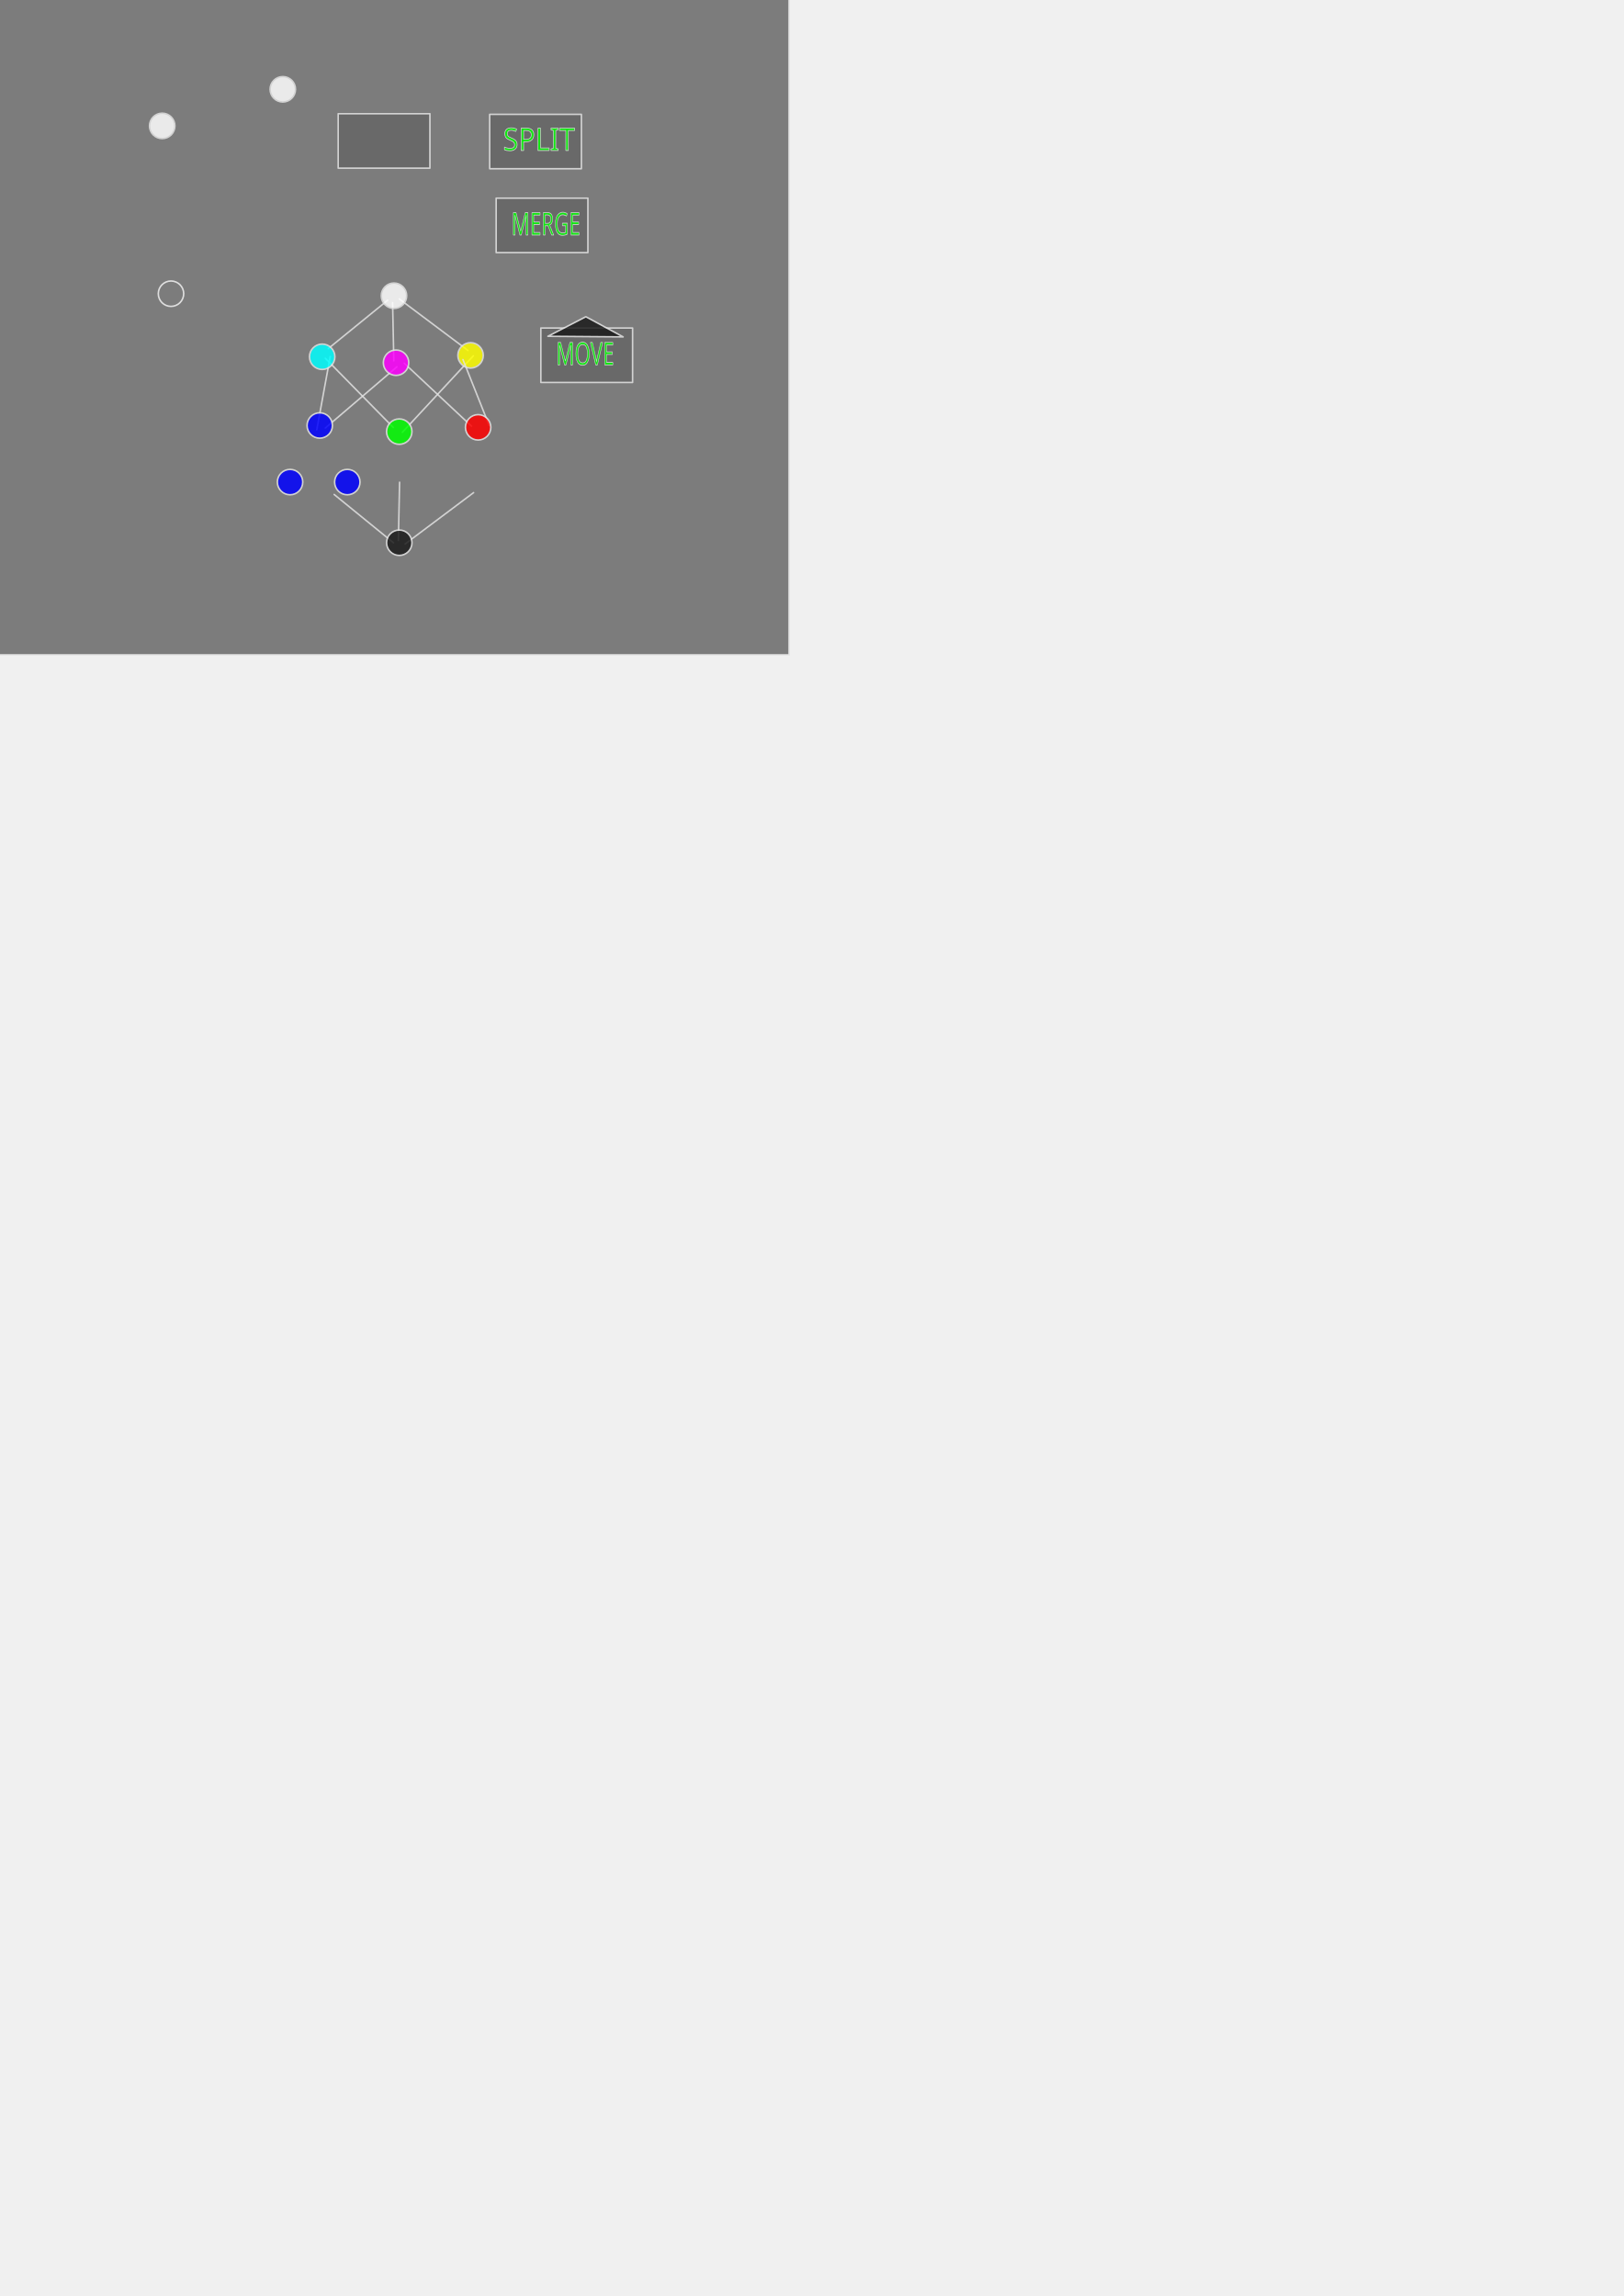
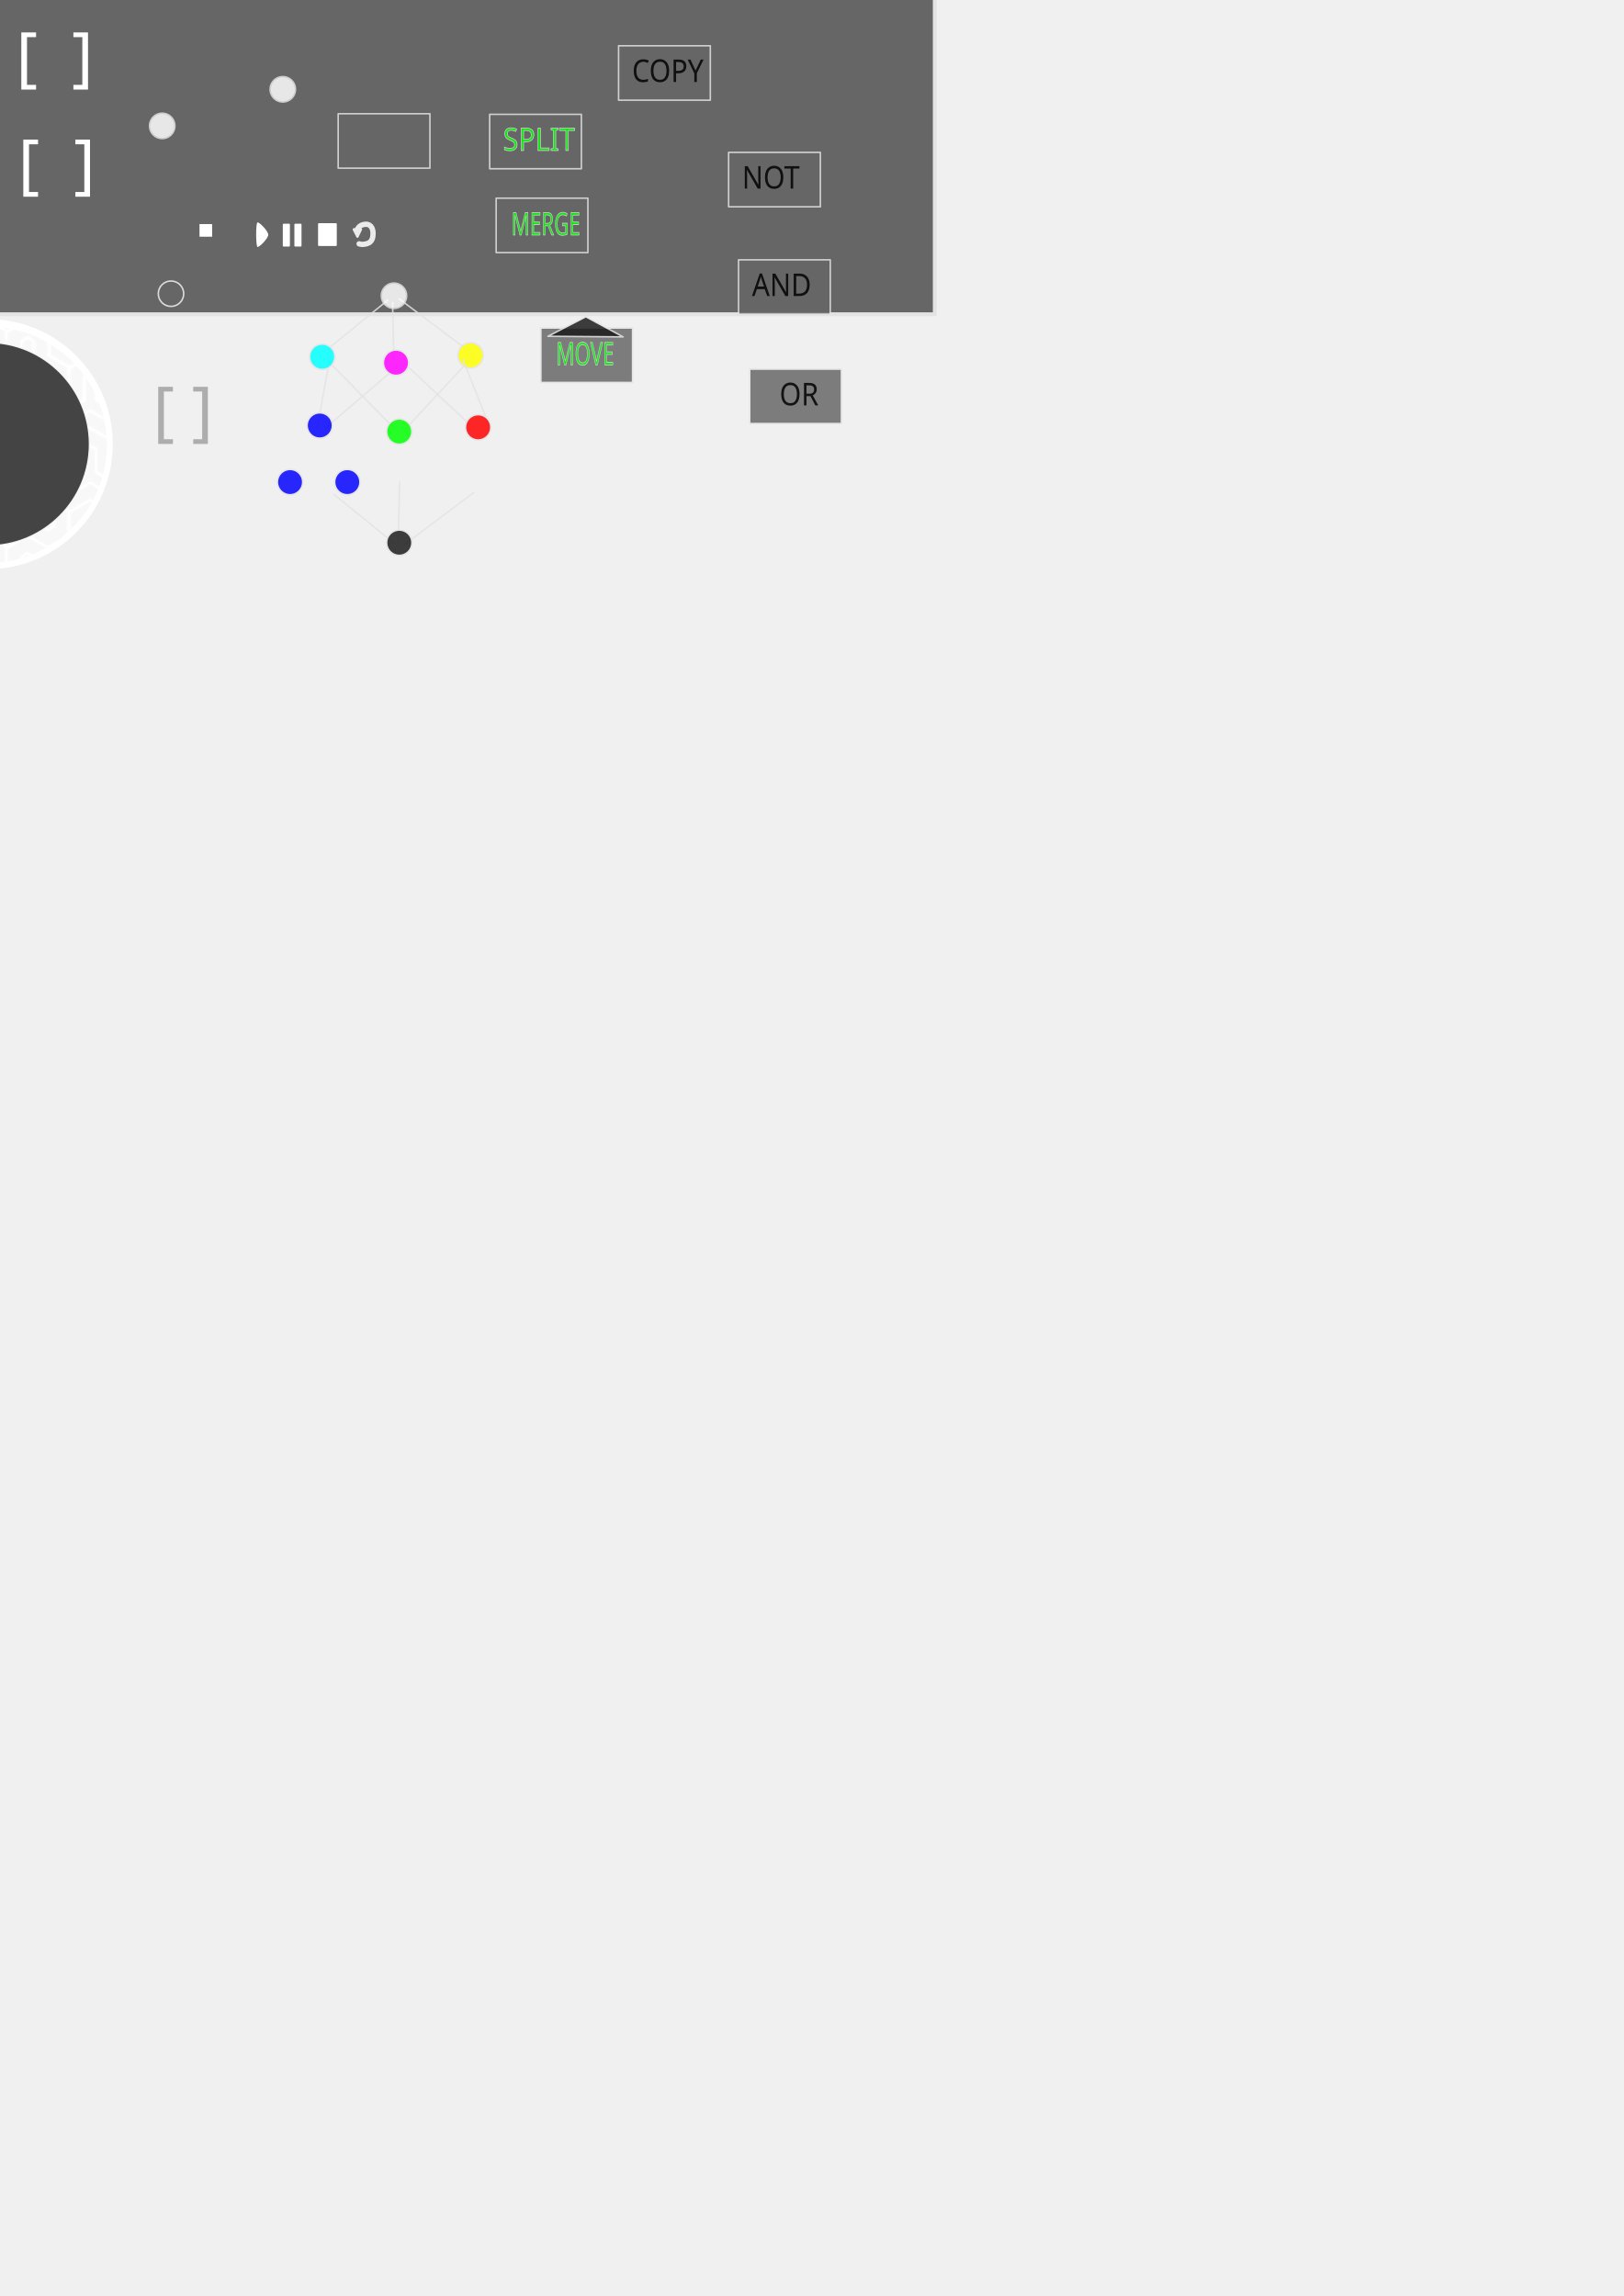
- <svg xmlns="http://www.w3.org/2000/svg" width="210mm" height="297mm" viewBox="0 0 210 297" version="1.1" id="svg1">
-   <defs id="defs1" />
+ <svg xmlns="http://www.w3.org/2000/svg" xmlns:xlink="http://www.w3.org/1999/xlink" width="210mm" height="297mm" viewBox="0 0 210 297" version="1.1" id="svg1">
+   <defs id="defs1">
+     <rect x="49.61" y="-31.194" width="130.413" height="114.628" id="rect53" />
+     <marker style="overflow:visible" id="RoundedArrow" refX="0" refY="0" orient="auto-start-reverse" markerWidth="0.3" markerHeight="0.3" viewBox="0 0 1 1" preserveAspectRatio="xMidYMid">
+       <path transform="scale(0.7)" d="m -0.211,-4.106 6.422,3.211 a 1,1 90 0 1 0,1.789 L -0.211,4.106 A 1.236,1.236 31.717 0 1 -2,3 v -6 a 1.236,1.236 148.283 0 1 1.789,-1.106 z" style="fill:context-stroke;fill-rule:evenodd;stroke:none" id="path52" />
+     </marker>
+     <clipPath clipPathUnits="userSpaceOnUse" id="clipPath27">
+       <rect style="fill:none;stroke:#000000;stroke-width:1;stroke-linecap:butt;stroke-linejoin:bevel;paint-order:stroke markers fill;stop-color:#000000" id="rect28-6" width="46.161" height="39.922" x="86.574" y="420.063" />
+     </clipPath>
+     <clipPath clipPathUnits="userSpaceOnUse" id="clipPath24">
+       <rect style="fill:none;stroke:#000000;stroke-width:1;stroke-linecap:butt;stroke-linejoin:bevel;paint-order:stroke markers fill;stop-color:#000000" id="rect24" width="45" height="77.937" x="251.534" y="222.735" />
+     </clipPath>
+     <pattern xlink:href="#pattern25-8" preserveAspectRatio="xMidYMid" id="pattern35" patternTransform="matrix(0.2068076,0,0,0.2064652,978.8818,470.251)" x="0" y="0" />
+     <clipPath clipPathUnits="userSpaceOnUse" id="clipPath25">
+       <rect style="fill:#ff0000;stroke:none;stroke-width:3;stroke-linecap:square;stroke-linejoin:miter;paint-order:stroke markers fill;stop-color:#000000" id="rect25-8" width="78" height="45.033" x="763.613" y="452.824" />
+     </clipPath>
+     <pattern patternUnits="userSpaceOnUse" width="78" height="45.033" patternTransform="translate(946.6641,457.2988) scale(0.6)" preserveAspectRatio="xMidYMid" id="pattern25-8" style="fill:#eaeaea">
+       <g id="g13" transform="translate(-763.6132,-452.8242)" clip-path="url(#clipPath25)">
+         <path id="path11-0" style="color:#000000;stroke-width:3;stroke-linecap:square;paint-order:stroke markers fill" d="m 805.627,448.211 -12.5,7.217 v 14.436 l -12.5,7.217 v 14.434 l 12.5,7.217 12.5,-7.217 12.5,7.217 12.5,-7.217 v -14.434 l -12.5,-7.217 v -14.436 z m 0,9.223 4.514,2.605 v 14.434 l 12.5,7.217 v 5.213 l -4.514,2.605 -12.5,-7.217 -12.5,7.217 -4.514,-2.605 v -5.213 l 12.5,-7.217 v -14.434 z m 0,1.732 -3.014,1.738 v 14.434 l -12.5,7.219 v 3.479 l 3.014,1.74 12.5,-7.217 12.5,7.217 3.016,-1.74 v -3.479 l -12.502,-7.219 V 460.904 Z" />
+         <path id="path20-8" style="color:#000000;stroke-width:3;stroke-linecap:square;paint-order:stroke markers fill" d="m 805.627,403.178 -12.5,7.217 v 14.436 l -12.5,7.217 v 14.434 l 12.5,7.217 12.5,-7.217 12.5,7.217 12.5,-7.217 v -14.434 l -12.5,-7.217 v -14.436 z m 0,9.223 4.514,2.605 v 14.434 l 12.5,7.217 v 5.213 l -4.514,2.605 -12.5,-7.217 -12.5,7.217 -4.514,-2.605 v -5.213 l 12.5,-7.217 v -14.434 z m 0,1.732 -3.014,1.738 v 14.434 l -12.5,7.219 v 3.479 l 3.014,1.74 12.5,-7.217 12.5,7.217 3.016,-1.74 v -3.479 l -12.502,-7.219 V 415.871 Z m -39,56.598 -12.5,7.217 v 14.436 l -12.5,7.217 v 14.434 l 12.5,7.217 12.5,-7.217 12.5,7.217 12.5,-7.217 v -14.434 l -12.5,-7.217 v -14.436 z m 0,9.223 4.514,2.605 v 14.434 l 12.5,7.217 v 5.213 l -4.514,2.605 -12.5,-7.217 -12.5,7.217 -4.514,-2.605 v -5.213 l 12.5,-7.217 v -14.434 z m 0,1.732 -3.014,1.738 v 14.434 l -12.5,7.219 v 3.479 l 3.014,1.74 12.5,-7.217 12.5,7.217 3.016,-1.74 v -3.479 l -12.502,-7.219 v -14.434 z m 78,-10.955 -12.5,7.217 v 14.436 l -12.5,7.217 v 14.434 l 12.5,7.217 12.5,-7.217 12.5,7.217 12.5,-7.217 v -14.434 l -12.5,-7.217 v -14.436 z m 0,9.223 4.514,2.605 v 14.434 l 12.5,7.217 v 5.213 l -4.514,2.605 -12.5,-7.217 -12.5,7.217 -4.514,-2.605 v -5.213 l 12.5,-7.217 v -14.434 z m 0,1.732 -3.014,1.738 v 14.434 l -12.5,7.219 v 3.479 l 3.014,1.74 12.5,-7.217 12.5,7.217 3.016,-1.74 v -3.479 l -12.502,-7.219 v -14.434 z" />
+         <path id="path19" style="color:#000000;stroke-width:3;stroke-linecap:square;paint-order:stroke markers fill" d="m 766.627,425.697 -12.5,7.217 v 14.436 l -12.5,7.217 V 469 l 12.5,7.217 12.5,-7.217 12.5,7.217 12.5,-7.217 v -14.434 l -12.5,-7.217 v -14.436 z m 0,9.223 4.514,2.605 v 14.434 l 12.5,7.217 v 5.213 l -4.514,2.605 -12.5,-7.217 -12.5,7.217 -4.514,-2.605 v -5.213 l 12.5,-7.217 v -14.434 z m 0,1.732 -3.014,1.738 v 14.434 l -12.5,7.219 v 3.479 l 3.014,1.74 12.5,-7.217 12.5,7.217 3.016,-1.74 v -3.479 l -12.502,-7.219 v -14.434 z m 78,-10.955 -12.5,7.217 v 14.436 l -12.5,7.217 V 469 l 12.5,7.217 12.5,-7.217 12.5,7.217 12.5,-7.217 v -14.434 l -12.5,-7.217 v -14.436 z m 0,9.223 4.514,2.605 v 14.434 l 12.5,7.217 v 5.213 l -4.514,2.605 -12.5,-7.217 -12.5,7.217 -4.514,-2.605 v -5.213 l 12.5,-7.217 v -14.434 z m 0,1.732 -3.014,1.738 v 14.434 l -12.5,7.219 v 3.479 l 3.014,1.74 12.5,-7.217 12.5,7.217 3.016,-1.74 v -3.479 l -12.502,-7.219 v -14.434 z m -39,56.598 -12.5,7.217 v 14.436 l -12.5,7.217 v 14.434 l 12.5,7.217 12.5,-7.217 12.5,7.217 12.5,-7.217 v -14.434 l -12.5,-7.217 v -14.436 z m 0,9.223 4.514,2.605 v 14.434 l 12.5,7.217 v 5.213 l -4.514,2.605 -12.5,-7.217 -12.5,7.217 -4.514,-2.605 v -5.213 l 12.5,-7.217 v -14.434 z m 0,1.732 -3.014,1.738 v 14.434 l -12.5,7.219 v 3.479 l 3.014,1.74 12.5,-7.217 12.5,7.217 3.016,-1.74 v -3.479 l -12.502,-7.219 v -14.434 z" />
+       </g>
+     </pattern>
+   </defs>
  <g id="layer1">
-     <rect style="opacity:0.841;fill:#666666;fill-opacity:1;stroke:#e3e3e3;stroke-width:0.2;stroke-linecap:round;stroke-linejoin:round;stroke-opacity:1" id="rect1" width="163.488" height="114.878" x="-61.426" y="-30.161" />
+     <rect style="opacity:1;fill:#666666;fill-opacity:1;stroke:#e3e3e3;stroke-width:0.5;stroke-linecap:round;stroke-linejoin:round;stroke-opacity:1;marker-start:url(#RoundedArrow);stroke-dasharray:none" id="rect1" width="163.488" height="114.878" x="-42.589" y="-74.228" />
+     <rect style="opacity:0.841;fill:#666666;fill-opacity:1;stroke:#e3e3e3;stroke-width:0.2;stroke-linecap:round;stroke-linejoin:round;stroke-opacity:1" id="rect2-5-8" width="11.864" height="7.039" x="80.004" y="5.921" />
+     <text xml:space="preserve" style="font-size:3.822px;line-height:2.539px;font-family:'Sukhumvit Set';-inkscape-font-specification:'Sukhumvit Set';text-align:start;writing-mode:lr-tb;direction:ltr;text-anchor:start;opacity:0.841;fill:#000000;fill-opacity:1;stroke:none;stroke-width:0.09;stroke-linecap:round;stroke-linejoin:round;stroke-opacity:1" x="86.691" y="9.999" id="text11-7" transform="scale(0.942912,1.060544)">
+       <tspan id="tspan11-7" style="fill:#000000;fill-opacity:1;stroke-width:0.09;stroke:none" x="86.691" y="9.999">COPY</tspan>
+     </text>
+     <rect style="opacity:0.841;fill:#666666;fill-opacity:1;stroke:#e3e3e3;stroke-width:0.2;stroke-linecap:round;stroke-linejoin:round;stroke-opacity:1" id="rect2-5-8-2" width="11.864" height="7.039" x="94.235" y="19.709" />
+     <text xml:space="preserve" style="font-size:3.822px;line-height:2.539px;font-family:'Sukhumvit Set';-inkscape-font-specification:'Sukhumvit Set';text-align:start;writing-mode:lr-tb;direction:ltr;text-anchor:start;opacity:0.841;fill:#000000;fill-opacity:1;stroke:none;stroke-width:0.09;stroke-linecap:round;stroke-linejoin:round;stroke-opacity:1" x="101.784" y="23" id="text11-7-5" transform="scale(0.942912,1.060544)">
+       <tspan id="tspan11-7-2" style="fill:#000000;fill-opacity:1;stroke:none;stroke-width:0.09" x="101.784" y="23">NOT</tspan>
+     </text>
+     <rect style="opacity:0.841;fill:#666666;fill-opacity:1;stroke:#e3e3e3;stroke-width:0.2;stroke-linecap:round;stroke-linejoin:round;stroke-opacity:1" id="rect2-5-8-2-6" width="11.864" height="7.039" x="95.519" y="33.611" />
+     <text xml:space="preserve" style="font-size:3.822px;line-height:2.539px;font-family:'Sukhumvit Set';-inkscape-font-specification:'Sukhumvit Set';text-align:start;writing-mode:lr-tb;direction:ltr;text-anchor:start;opacity:0.841;fill:#000000;fill-opacity:1;stroke:none;stroke-width:0.09;stroke-linecap:round;stroke-linejoin:round;stroke-opacity:1" x="103.145" y="36.108" id="text11-7-5-3" transform="scale(0.942912,1.060544)">
+       <tspan id="tspan11-7-2-6" style="fill:#000000;fill-opacity:1;stroke:none;stroke-width:0.09" x="103.145" y="36.108">AND</tspan>
+     </text>
+     <rect style="opacity:0.841;fill:#666666;fill-opacity:1;stroke:#e3e3e3;stroke-width:0.2;stroke-linecap:round;stroke-linejoin:round;stroke-opacity:1" id="rect2-5-8-2-6-7" width="11.864" height="7.039" x="96.959" y="47.751" />
+     <text xml:space="preserve" style="font-size:3.822px;line-height:2.539px;font-family:'Sukhumvit Set';-inkscape-font-specification:'Sukhumvit Set';text-align:start;writing-mode:lr-tb;direction:ltr;text-anchor:start;opacity:0.841;fill:#000000;fill-opacity:1;stroke:none;stroke-width:0.09;stroke-linecap:round;stroke-linejoin:round;stroke-opacity:1" x="106.918" y="49.441" id="text11-7-5-3-5" transform="scale(0.942912,1.060544)">
+       <tspan id="tspan11-7-2-6-7" style="fill:#000000;fill-opacity:1;stroke:none;stroke-width:0.09" x="106.918" y="49.441">OR</tspan>
+     </text>
+     <rect style="fill:#ffffff;fill-opacity:1;stroke:none;stroke-width:0.411;stroke-linecap:round;stroke-linejoin:round;stroke-opacity:0.952" id="rect50-3-00" width="2.422" height="2.956" x="41.137" y="28.868" ry="0.105" />
    <circle style="opacity:0.841;fill:none;fill-opacity:1;stroke:#f6f6f6;stroke-width:0.2;stroke-linecap:round;stroke-linejoin:round;stroke-opacity:0.952" id="path1-3-8" cx="22.116" cy="37.991" r="1.643" />
    <rect style="opacity:0.841;fill:#666666;fill-opacity:1;stroke:#e3e3e3;stroke-width:0.2;stroke-linecap:round;stroke-linejoin:round;stroke-opacity:1" id="rect2-5-1-4" width="11.864" height="7.039" x="69.95" y="42.433" />
    <text xml:space="preserve" style="font-size:3.284px;line-height:2.181px;font-family:'Sukhumvit Set';-inkscape-font-specification:'Sukhumvit Set';text-align:start;writing-mode:lr-tb;direction:ltr;text-anchor:start;opacity:0.841;fill:#00ff00;fill-opacity:1;stroke:#e3e3e3;stroke-width:0.078;stroke-linecap:round;stroke-linejoin:round;stroke-opacity:1" x="89.173" y="38.068" id="text11-5-0" transform="scale(0.8064986,1.239928)">
      <tspan id="tspan11-2-0" style="stroke-width:0.078" x="89.173" y="38.068">MOVE</tspan>
    </text>
    <path style="opacity:0.841;fill:#00ff00;fill-opacity:1;stroke:#e3e3e3;stroke-width:0.2;stroke-linecap:round;stroke-linejoin:round;stroke-opacity:1" d="m 50.889,70.211 -7.672,-6.248" id="path3-3" />
    <path style="opacity:0.841;fill:#00ff00;fill-opacity:1;stroke:#e3e3e3;stroke-width:0.2;stroke-linecap:round;stroke-linejoin:round;stroke-opacity:1" d="M 51.522,69.894 51.68,62.381" id="path4-0" />
    <path style="opacity:0.841;fill:#00ff00;fill-opacity:1;stroke:#e3e3e3;stroke-width:0.2;stroke-linecap:round;stroke-linejoin:round;stroke-opacity:1" d="m 52.392,70.369 8.858,-6.644" id="path5-8" />
    <path style="opacity:0.841;fill:#00ff00;fill-opacity:1;stroke:#e3e3e3;stroke-width:0.2;stroke-linecap:round;stroke-linejoin:round;stroke-opacity:1" d="m 51.331,47.455 -9.254,7.909" id="path8" />
    <path style="opacity:0.841;fill:#00ff00;fill-opacity:1;stroke:#e3e3e3;stroke-width:0.2;stroke-linecap:round;stroke-linejoin:round;stroke-opacity:1" d="m 52.28,46.981 8.7,8.146" id="path9" />
    <path style="opacity:0.841;fill:#00ff00;fill-opacity:1;stroke:#e3e3e3;stroke-width:0.2;stroke-linecap:round;stroke-linejoin:round;stroke-opacity:1" d="m 50.144,38.834 -7.672,6.248" id="path3" />
    <path style="opacity:0.841;fill:#00ff00;fill-opacity:1;stroke:#e3e3e3;stroke-width:0.2;stroke-linecap:round;stroke-linejoin:round;stroke-opacity:1" d="m 50.777,39.15 0.158,7.514" id="path4" />
    <path style="opacity:0.841;fill:#00ff00;fill-opacity:1;stroke:#e3e3e3;stroke-width:0.2;stroke-linecap:round;stroke-linejoin:round;stroke-opacity:1" d="m 51.647,38.676 8.858,6.644" id="path5" />
    <path style="opacity:0.841;fill:#00ff00;fill-opacity:1;stroke:#e3e3e3;stroke-width:0.2;stroke-linecap:round;stroke-linejoin:round;stroke-opacity:1" d="m 42.077,46.348 8.779,8.937" id="path6" />
    <path style="opacity:0.841;fill:#00ff00;fill-opacity:1;stroke:#e3e3e3;stroke-width:0.2;stroke-linecap:round;stroke-linejoin:round;stroke-opacity:1" d="m 42.71,46.11 -1.74,9.491" id="path7" />
    <path style="opacity:0.841;fill:#00ff00;fill-opacity:1;stroke:#e3e3e3;stroke-width:0.2;stroke-linecap:round;stroke-linejoin:round;stroke-opacity:1" d="m 61.217,46.031 -9.175,9.886" id="path10" />
    <circle style="opacity:0.841;fill:#ffffff;fill-opacity:1;stroke:#e3e3e3;stroke-width:0.2;stroke-linecap:round;stroke-linejoin:round;stroke-opacity:1" id="path1-3" cx="50.955" cy="38.255" r="1.643" />
    <circle style="opacity:0.841;fill:#1a1a1a;fill-opacity:1;stroke:#e3e3e3;stroke-width:0.2;stroke-linecap:round;stroke-linejoin:round;stroke-opacity:1" id="path1-3-0" cx="51.64" cy="70.205" r="1.643" />
    <circle style="opacity:0.841;fill:#00ffff;fill-opacity:1;stroke:#e3e3e3;stroke-width:0.2;stroke-linecap:round;stroke-linejoin:round;stroke-opacity:1" id="path1-6" cx="41.67" cy="46.149" r="1.643" />
    <circle style="opacity:0.841;fill:#ff00ff;fill-opacity:1;stroke:#e3e3e3;stroke-width:0.2;stroke-linecap:round;stroke-linejoin:round;stroke-opacity:1" id="path1-7" cx="51.222" cy="46.916" r="1.643" />
    <circle style="opacity:0.841;fill:#ffff00;fill-opacity:1;stroke:#e3e3e3;stroke-width:0.2;stroke-linecap:round;stroke-linejoin:round;stroke-opacity:1" id="path1-77" cx="60.86" cy="45.97" r="1.643" />
    <rect style="opacity:0.841;fill:#666666;fill-opacity:1;stroke:#e3e3e3;stroke-width:0.2;stroke-linecap:round;stroke-linejoin:round;stroke-opacity:1" id="rect2-5" width="11.864" height="7.039" x="63.33" y="14.789" />
    <circle style="opacity:0.841;fill:#ffffff;stroke:#e3e3e3;stroke-width:0.2;stroke-linecap:round;stroke-linejoin:round;stroke-opacity:1;fill-opacity:1" id="path1" cx="20.978" cy="16.285" r="1.643" />
    <circle style="opacity:0.841;fill:#00ff00;fill-opacity:1;stroke:#e3e3e3;stroke-width:0.2;stroke-linecap:round;stroke-linejoin:round;stroke-opacity:1" id="path1-5" cx="51.636" cy="55.831" r="1.643" />
    <rect style="opacity:0.841;fill:#666666;fill-opacity:1;stroke:#e3e3e3;stroke-width:0.2;stroke-linecap:round;stroke-linejoin:round;stroke-opacity:1" id="rect2" width="11.864" height="7.039" x="43.738" y="14.711" />
    <circle style="opacity:0.841;fill:#ffffff;fill-opacity:1;stroke:#e3e3e3;stroke-width:0.2;stroke-linecap:round;stroke-linejoin:round;stroke-opacity:1" id="path1-2" cx="36.576" cy="11.552" r="1.643" />
    <circle style="opacity:0.841;fill:#0000ff;fill-opacity:1;stroke:#e3e3e3;stroke-width:0.2;stroke-linecap:round;stroke-linejoin:round;stroke-opacity:1" id="circle2" cx="41.354" cy="55.04" r="1.643" />
    <circle style="opacity:0.841;fill:#0000ff;fill-opacity:1;stroke:#e3e3e3;stroke-width:0.2;stroke-linecap:round;stroke-linejoin:round;stroke-opacity:1" id="circle2-5" cx="37.514" cy="62.36" r="1.643" />
    <circle style="opacity:0.841;fill:#0000ff;fill-opacity:1;stroke:#e3e3e3;stroke-width:0.2;stroke-linecap:round;stroke-linejoin:round;stroke-opacity:1" id="circle2-5-1" cx="44.92" cy="62.36" r="1.643" />
    <path style="opacity:0.841;fill:#00ff00;fill-opacity:1;stroke:#e3e3e3;stroke-width:0.2;stroke-linecap:round;stroke-linejoin:round;stroke-opacity:1" d="m 59.872,46.506 3.401,8.542" id="path11" />
    <circle style="opacity:0.841;fill:#ff0000;fill-opacity:1;stroke:#e3e3e3;stroke-width:0.2;stroke-linecap:round;stroke-linejoin:round;stroke-opacity:1" id="circle3" cx="61.839" cy="55.278" r="1.643" />
    <text xml:space="preserve" style="font-size:3.822px;line-height:2.539px;font-family:'Sukhumvit Set';-inkscape-font-specification:'Sukhumvit Set';text-align:start;writing-mode:lr-tb;direction:ltr;text-anchor:start;opacity:0.841;fill:#00ff00;fill-opacity:1;stroke:#e3e3e3;stroke-width:0.09;stroke-linecap:round;stroke-linejoin:round;stroke-opacity:1" x="69.007" y="18.36" id="text11" transform="scale(0.942912,1.060544)">
      <tspan id="tspan11" style="stroke-width:0.09" x="69.007" y="18.36">SPLIT</tspan>
    </text>
    <rect style="opacity:0.841;fill:#666666;fill-opacity:1;stroke:#e3e3e3;stroke-width:0.2;stroke-linecap:round;stroke-linejoin:round;stroke-opacity:1" id="rect2-5-1" width="11.864" height="7.039" x="64.171" y="25.633" />
    <text xml:space="preserve" style="font-size:3.284px;line-height:2.181px;font-family:'Sukhumvit Set';-inkscape-font-specification:'Sukhumvit Set';text-align:start;writing-mode:lr-tb;direction:ltr;text-anchor:start;opacity:0.841;fill:#00ff00;fill-opacity:1;stroke:#e3e3e3;stroke-width:0.078;stroke-linecap:round;stroke-linejoin:round;stroke-opacity:1" x="82.007" y="24.519" id="text11-5" transform="scale(0.8064986,1.239928)">
      <tspan id="tspan11-2" style="stroke-width:0.078" x="82.007" y="24.519">MERGE</tspan>
    </text>
    <path style="opacity:0.841;fill:#1a1a1a;fill-opacity:1;stroke:#e3e3e3;stroke-width:0.2;stroke-linecap:round;stroke-linejoin:round;stroke-opacity:1" d="m 70.866,43.5 4.904,-2.531 4.825,2.61 z" id="path12" />
+     <circle style="opacity:1;fill:#ffffff;fill-opacity:1;stroke:none;stroke-width:0.2;stroke-linecap:round;stroke-linejoin:round;stroke-opacity:0.952" id="path13" cx="-1.586" cy="57.447" r="16.174" />
+     <ellipse style="fill:url(#pattern35);fill-opacity:1;stroke:none;stroke-width:0.19;stroke-linecap:round;stroke-linejoin:round;stroke-opacity:0.952;opacity:0.316" id="path13-7" cx="-1.585" cy="57.534" rx="15.414" ry="15.297" />
+     <circle style="opacity:1;fill:#444444;fill-opacity:1;stroke:#f6f6f6;stroke-width:0.163;stroke-linecap:round;stroke-linejoin:round;stroke-opacity:0.952" id="path13-0" cx="-1.586" cy="57.447" r="13.148" />
+     <rect style="opacity:1;fill:#ffffff;fill-opacity:1;stroke:none;stroke-width:0.2;stroke-linecap:round;stroke-linejoin:round;stroke-opacity:0.952" id="rect49" width="1.633" height="1.633" x="25.802" y="28.986" />
+     <path style="opacity:1;fill:#ffffff;fill-opacity:1;stroke:none;stroke-width:0.2;stroke-linecap:round;stroke-linejoin:round;stroke-opacity:0.952" d="m 33.298,28.775 c -0.234,0.081 -0.213,3.077 0,3.168 0.213,0.092 1.399,-1.11 1.398,-1.579 -5.35e-4,-0.469 -1.164,-1.67 -1.398,-1.589 z" id="path49" />
+     <text xml:space="preserve" style="font-style:normal;font-variant:normal;font-weight:normal;font-stretch:normal;font-size:8.467px;line-height:5.624px;font-family:Neuropol;-inkscape-font-specification:Neuropol;text-align:start;writing-mode:lr-tb;direction:ltr;text-anchor:start;fill:#ffffff;fill-opacity:1;stroke:none;stroke-width:0.688;stroke-linecap:round;stroke-linejoin:round;stroke-opacity:1" x="2.146" y="-3.834" id="text1-5">
+       <tspan id="tspan1-2" style="fill:#ffffff;fill-opacity:1;stroke:none;stroke-width:0.688;stroke-opacity:1" x="2.146" y="-3.834">[  ]</tspan>
+     </text>
+     <rect style="fill:#ffffff;fill-opacity:1;stroke:none;stroke-width:0.254;stroke-linecap:round;stroke-linejoin:round;stroke-opacity:0.952" id="rect50-3" width="0.922" height="2.956" x="38.074" y="28.937" ry="0.105" />
+     <rect style="fill:#ffffff;fill-opacity:1;stroke:none;stroke-width:0.254;stroke-linecap:round;stroke-linejoin:round;stroke-opacity:0.952" id="rect50-3-0" width="0.922" height="2.956" x="36.574" y="28.938" ry="0.105" />
+     <rect style="opacity:1;fill:#ffffff;fill-opacity:1;stroke:none;stroke-width:0.2;stroke-linecap:round;stroke-linejoin:round;stroke-opacity:0.952" id="rect51" width="1.2516975e-06" height="0.174" x="35.891" y="28.74" ry="6.2584877e-07" />
+     <path style="opacity:0.976;fill:none;fill-opacity:1;stroke:#efefef;stroke-width:0.688;stroke-linecap:round;stroke-linejoin:round;stroke-dasharray:none;stroke-opacity:1;marker-start:url(#RoundedArrow)" d="m 46.221,29.791 c -0.003,-0.266 0.359,-0.778 1.114,-0.784 0.755,-0.006 0.926,0.764 0.913,1.205 -0.013,0.44 -0.066,1.07 -0.735,1.29 -0.669,0.22 -1.065,0.039 -1.065,0.039" id="path51" />
+     <text xml:space="preserve" style="font-size:8.467px;line-height:5.624px;font-family:'Sukhumvit Set';-inkscape-font-specification:'Sukhumvit Set';text-align:start;writing-mode:lr-tb;direction:ltr;text-anchor:start;opacity:0.316;fill:none;fill-opacity:1;stroke:none;stroke-width:0.688;stroke-linecap:round;stroke-linejoin:round;stroke-dasharray:none;stroke-opacity:0.952" x="20.683" y="-5.867" id="text52">
+       <tspan id="tspan52" style="stroke-width:0.688" x="20.683" y="-5.867">asdasda</tspan>
+     </text>
+     <text xml:space="preserve" transform="scale(0.2645833)" id="text53" style="font-size:32px;line-height:21.257px;font-family:'Sukhumvit Set';-inkscape-font-specification:'Sukhumvit Set';text-align:start;writing-mode:lr-tb;direction:ltr;white-space:pre;shape-inside:url(#rect53);display:inline;opacity:0.316;fill:none;fill-opacity:1;stroke:none;stroke-width:2.6;stroke-linecap:round;stroke-linejoin:round;stroke-dasharray:none;stroke-opacity:0.952" />
+     <text xml:space="preserve" style="font-size:8.467px;line-height:5.624px;font-family:'Sukhumvit Set';-inkscape-font-specification:'Sukhumvit Set';text-align:start;writing-mode:lr-tb;direction:ltr;text-anchor:start;opacity:0.316;fill:none;fill-opacity:1;stroke:none;stroke-width:0.688;stroke-linecap:round;stroke-linejoin:round;stroke-dasharray:none;stroke-opacity:0.952" x="19.788" y="56.083" id="text54">
+       <tspan id="tspan54" style="font-style:normal;font-variant:normal;font-weight:normal;font-stretch:normal;font-family:Neuropol;-inkscape-font-specification:Neuropol;fill:#1a1a1a;stroke-width:0.688" x="19.788" y="56.083">[ ]</tspan>
+     </text>
+     <text xml:space="preserve" style="font-style:normal;font-variant:normal;font-weight:normal;font-stretch:normal;font-size:8.467px;line-height:5.624px;font-family:Neuropol;-inkscape-font-specification:Neuropol;text-align:start;writing-mode:lr-tb;direction:ltr;text-anchor:start;opacity:1;fill:#ffffff;fill-opacity:1;stroke:none;stroke-width:0.688;stroke-linecap:round;stroke-linejoin:round;stroke-opacity:1" x="2.085" y="10.242" id="text1">
+       <tspan id="tspan1" style="fill:#ffffff;fill-opacity:1;stroke:none;stroke-width:0.688;stroke-opacity:1" x="2.085" y="10.242">[  ]</tspan>
+     </text>
+     <text xml:space="preserve" style="font-style:normal;font-variant:normal;font-weight:normal;font-stretch:normal;font-size:8.467px;line-height:5.624px;font-family:Neuropol;-inkscape-font-specification:Neuropol;text-align:start;writing-mode:lr-tb;direction:ltr;text-anchor:start;fill:#ffffff;fill-opacity:1;stroke:none;stroke-width:0.688;stroke-linecap:round;stroke-linejoin:round;stroke-opacity:1" x="2.345" y="24.103" id="text1-1">
+       <tspan id="tspan1-3" style="fill:#ffffff;fill-opacity:1;stroke:none;stroke-width:0.688;stroke-opacity:1" x="2.345" y="24.103">[  ]</tspan>
+     </text>
  </g>
</svg>
